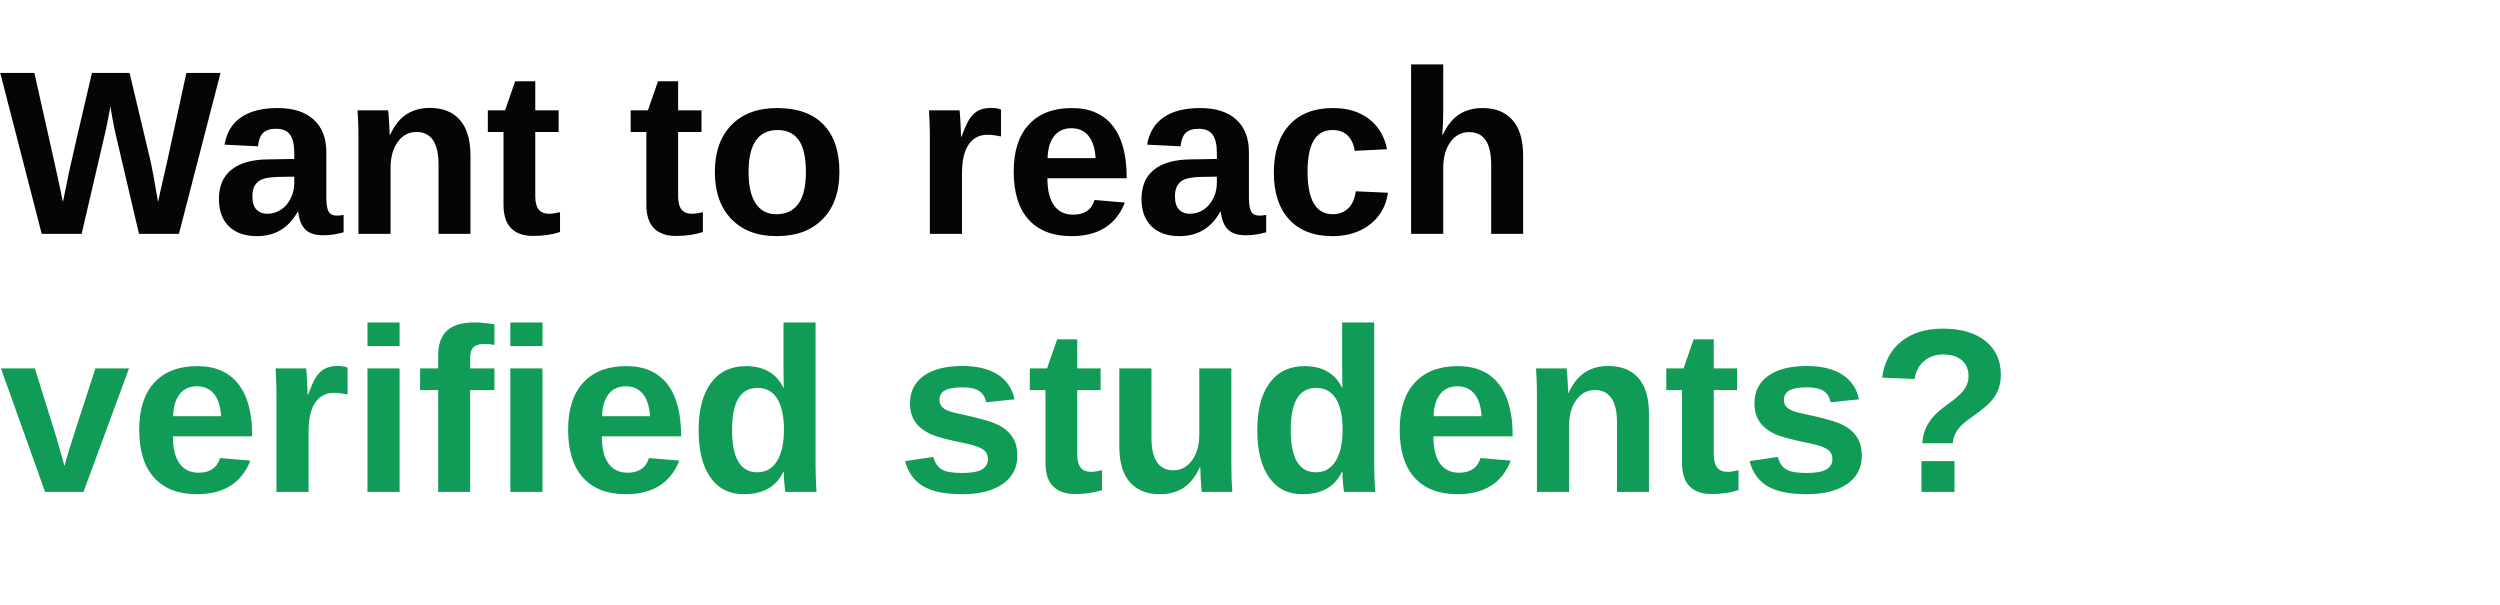
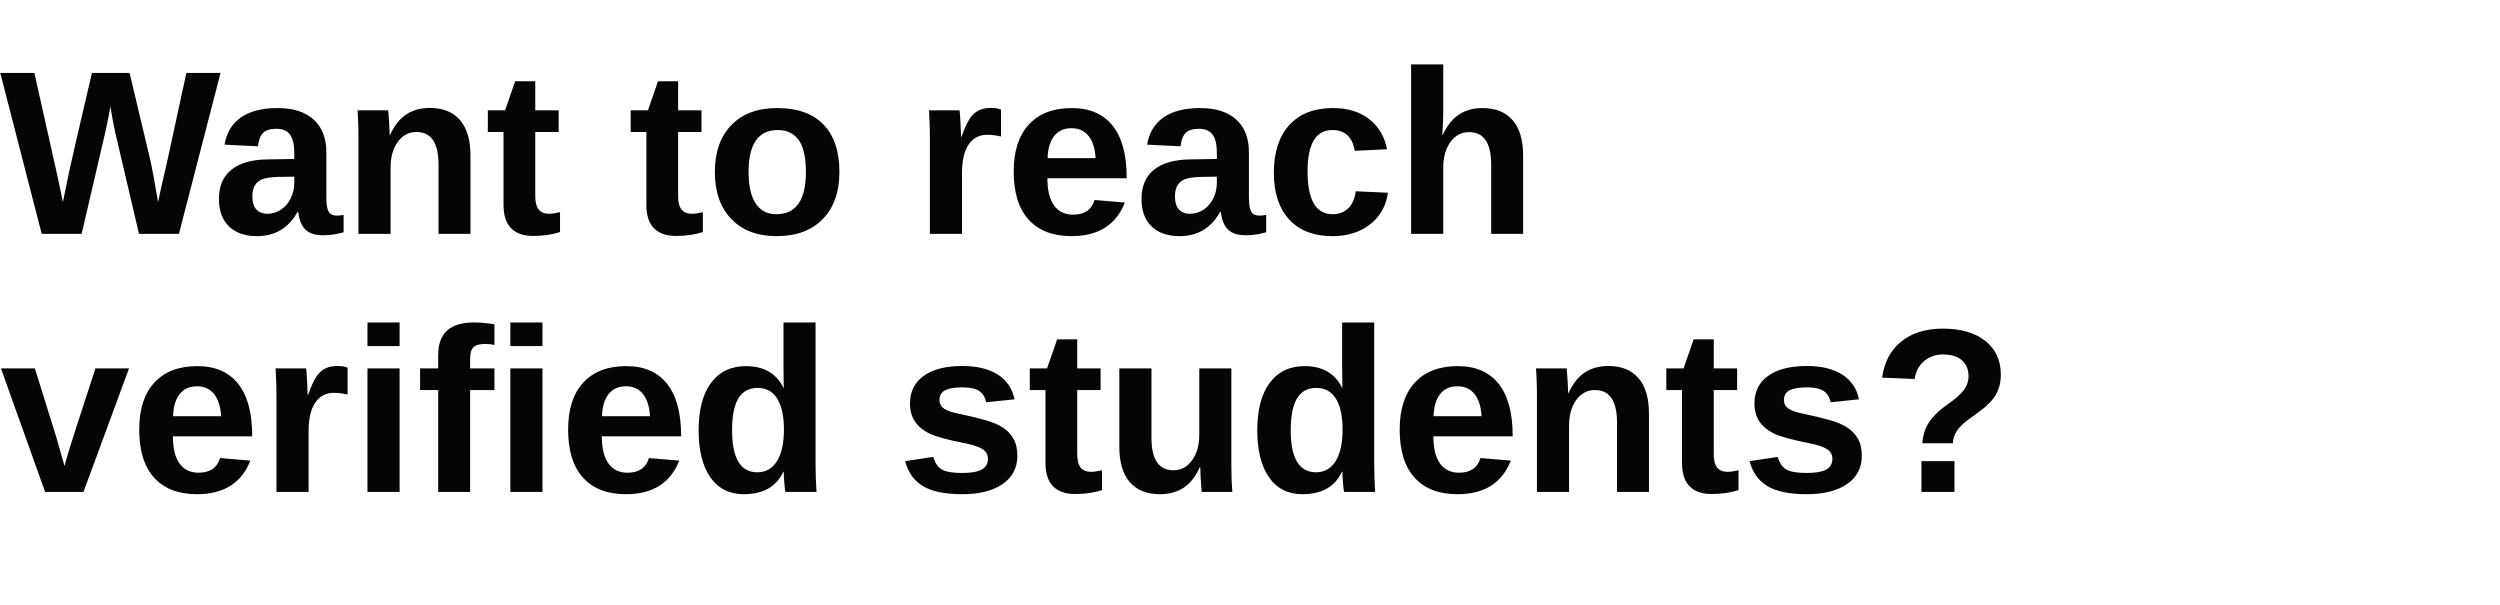
<svg xmlns="http://www.w3.org/2000/svg" viewBox="0 0 620 150">
  <rect width="620" height="150" fill="none" />
  <text x="0" y="58" font-family="Arial, Helvetica, sans-serif" font-size="58" font-weight="900" fill="#050505">Want to reach</text>
-   <text x="0" y="122" font-family="Arial, Helvetica, sans-serif" font-size="58" font-weight="900" fill="#109B57">verified students?</text>
+   <text x="0" y="122" font-family="Arial, Helvetica, sans-serif" font-size="58" font-weight="900" fill="#050505">verified students?</text>
</svg>
